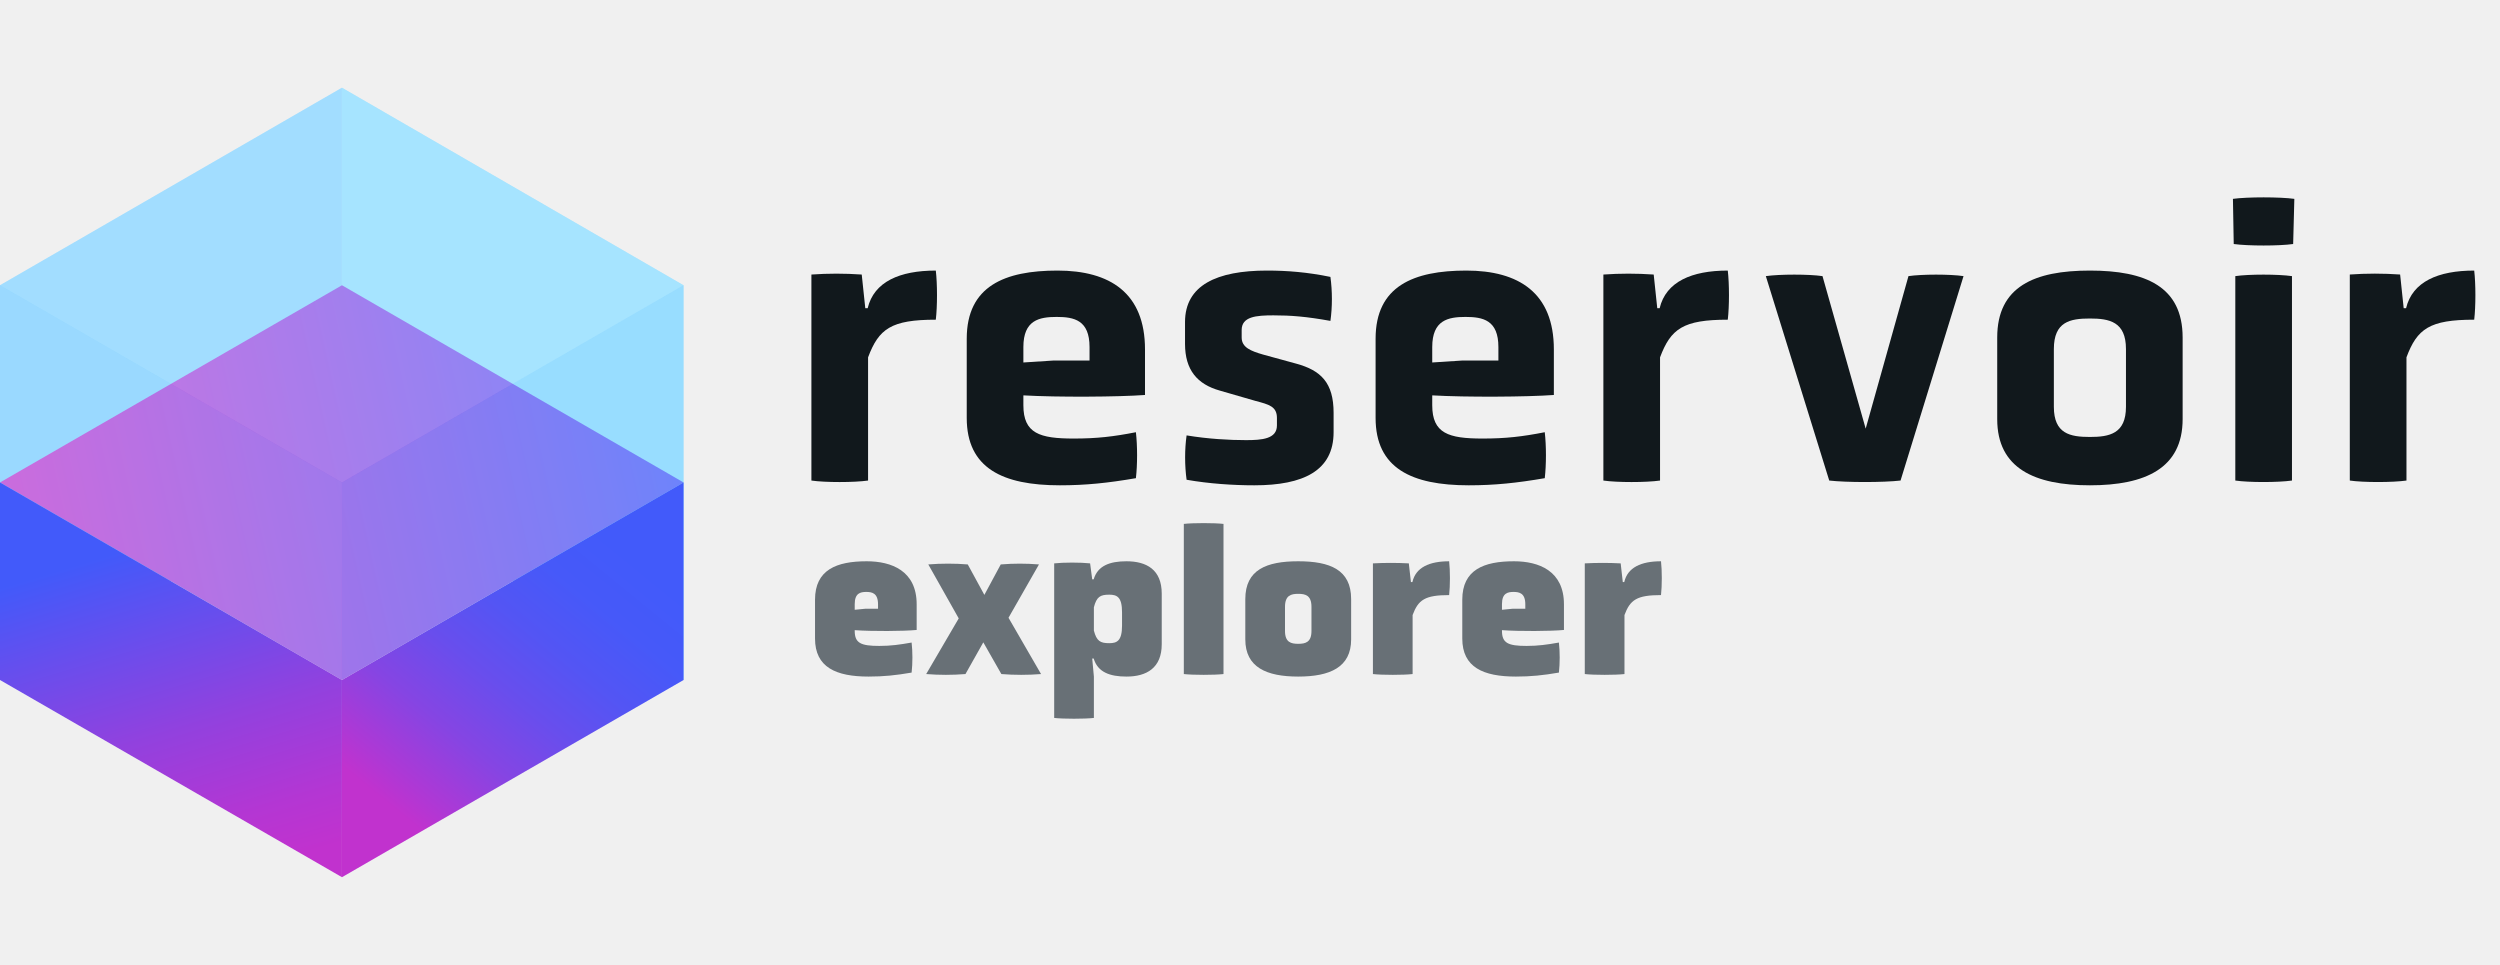
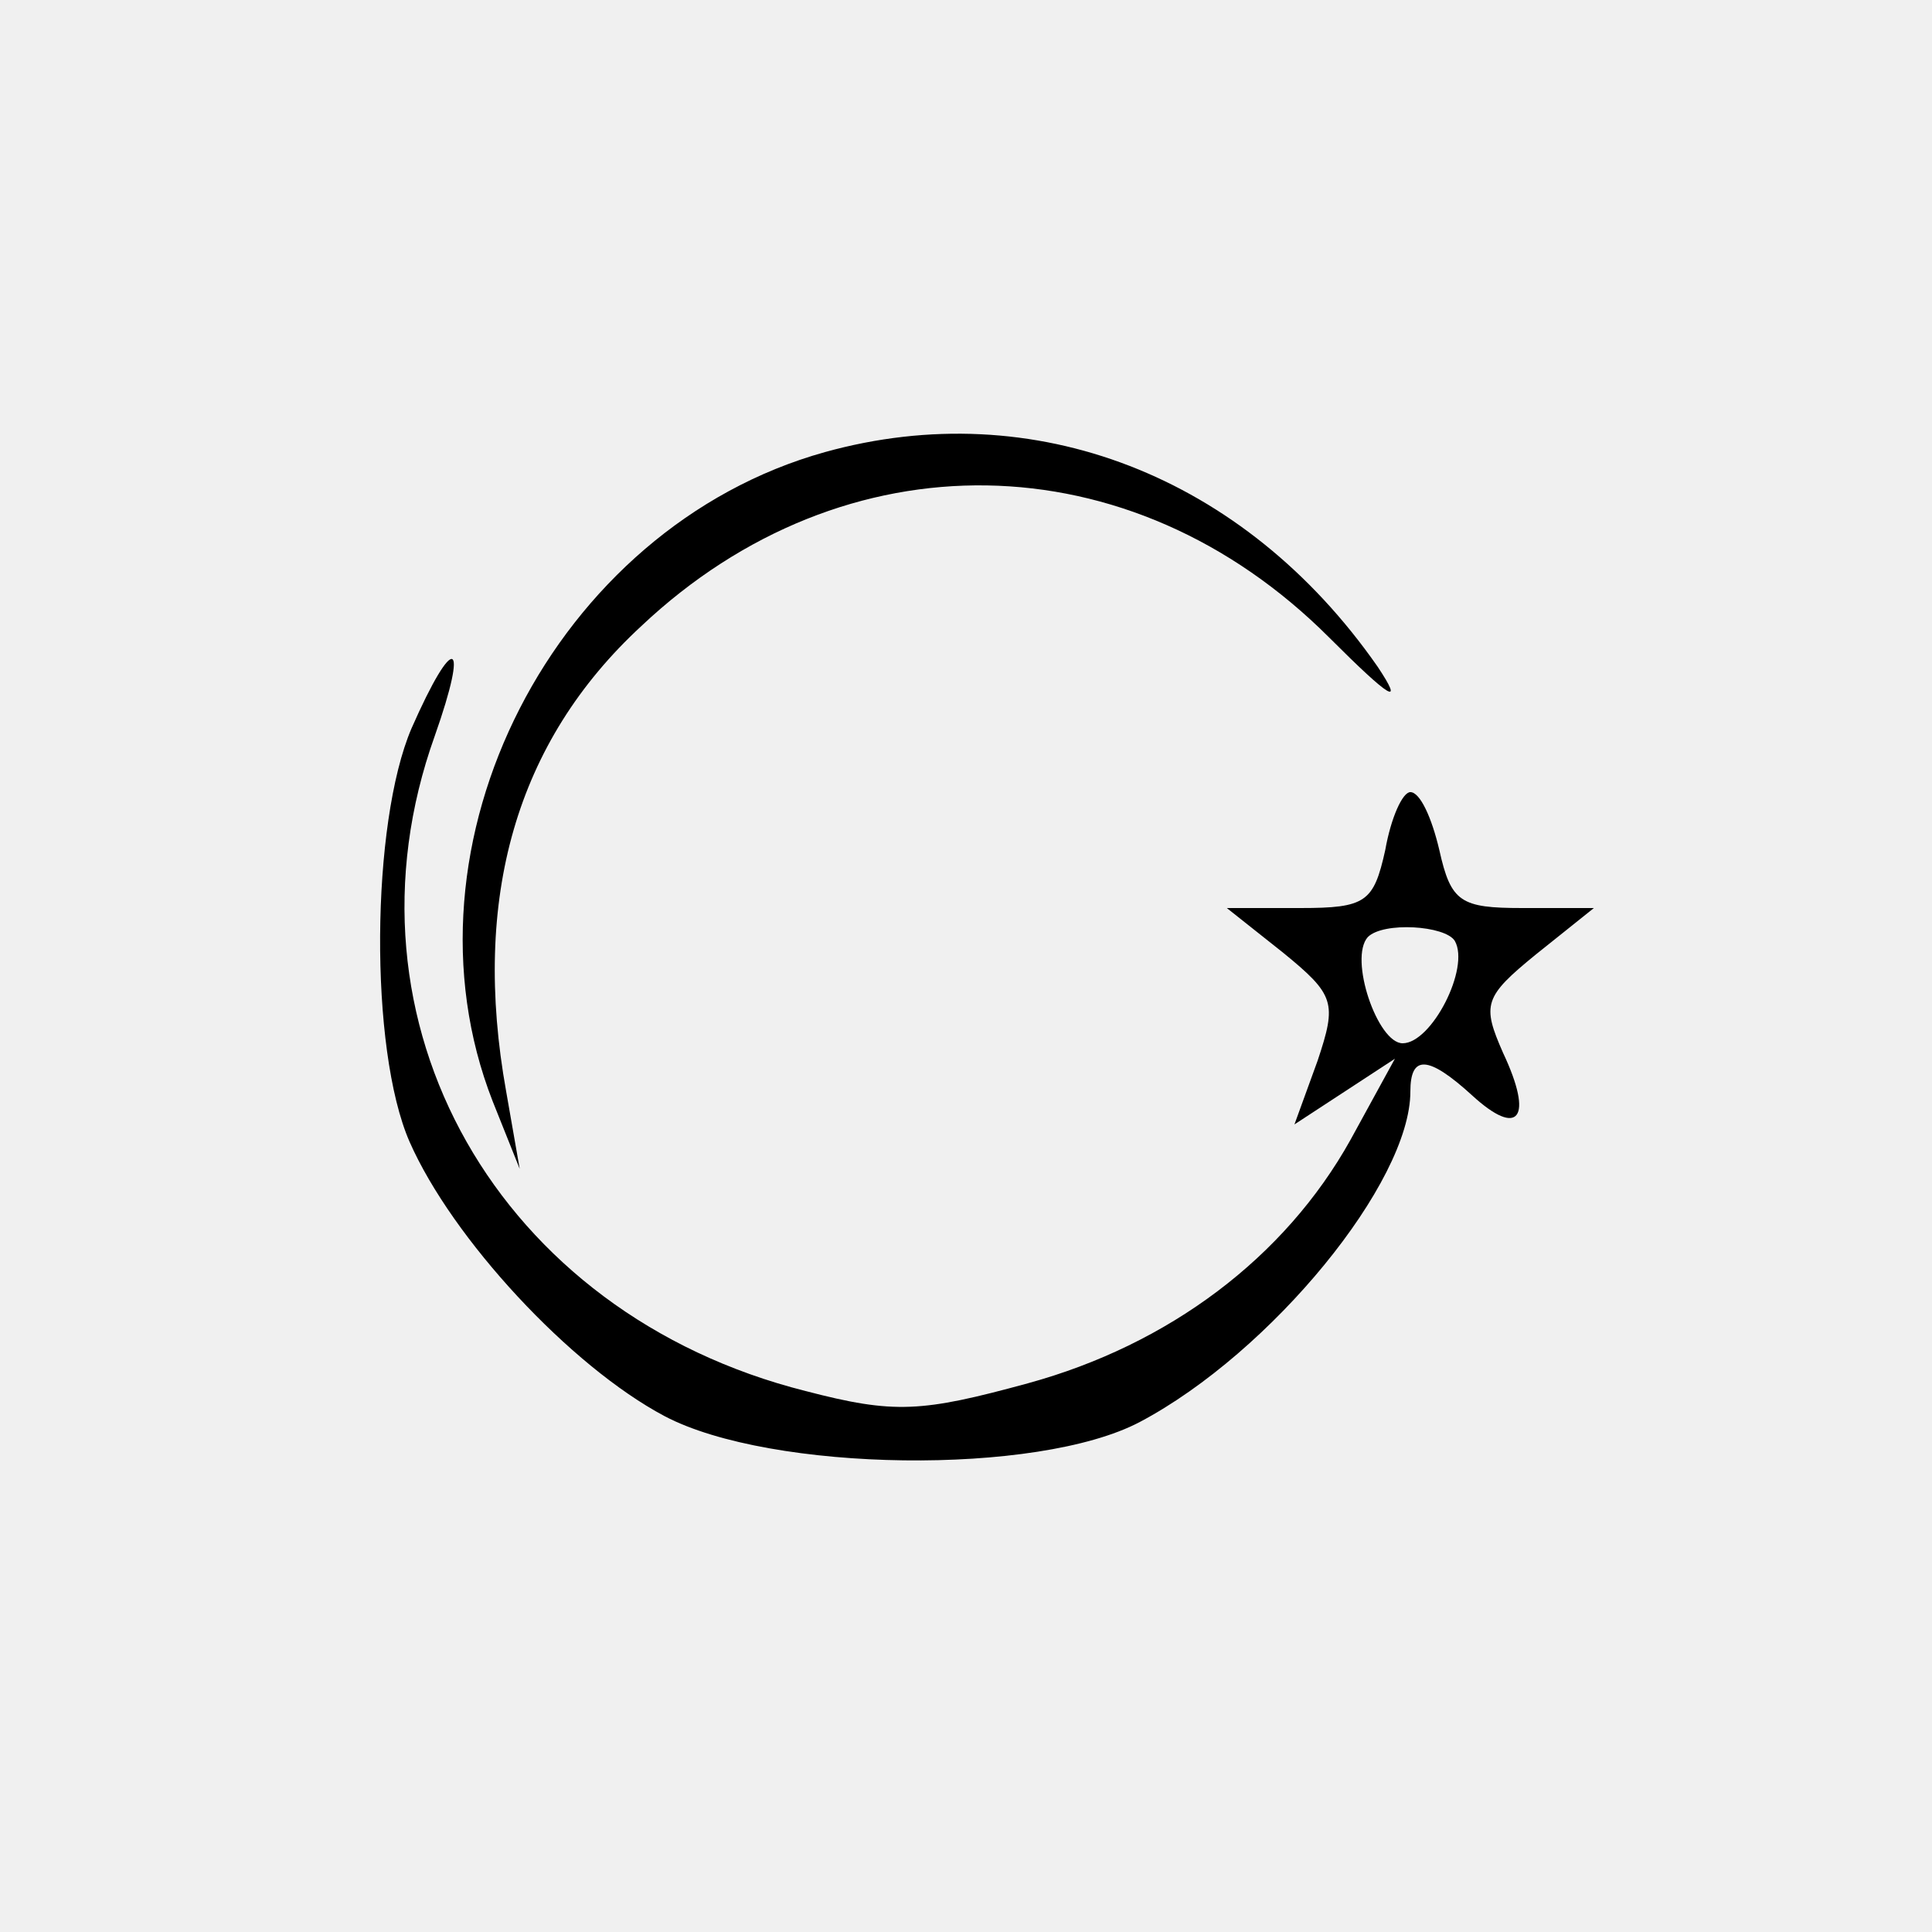
- <svg xmlns="http://www.w3.org/2000/svg" width="114" height="44" viewBox="0 0 114 44" fill="none">
-   <path d="M31.17 31.008L15.594 22V4L31.17 13.008V31.008Z" fill="#80D8FF" />
-   <path d="M0 31.008L15.593 22V4L0 13.008V31.008Z" fill="#7ACFFF" />
-   <path d="M15.593 31.008L31.17 22L15.593 13.008L0 22L15.593 31.008Z" fill="url(#paint0_linear_4965_82411)" />
-   <path opacity="0.3" d="M15.593 40L0 31.008V13.008L15.593 22V40Z" fill="#E4F0FE" />
-   <path d="M0 31.008L15.593 40V31.008L0 22V31.008Z" fill="url(#paint1_linear_4965_82411)" />
-   <path opacity="0.3" d="M15.594 40L31.17 31.008V13.008L15.594 22V40Z" fill="#D0E6FF" />
-   <path d="M31.17 31.008L15.594 40V31.008L31.17 22V31.008Z" fill="url(#paint2_linear_4965_82411)" />
-   <path opacity="0.3" d="M15.593 22L31.17 13.008L15.593 4L0 13.008L15.593 22Z" fill="white" />
-   <path d="M37 12.519C37.759 12.465 38.518 12.465 39.295 12.519L39.457 14.054H39.566C39.855 12.844 41.029 12.338 42.673 12.338C42.745 12.952 42.745 13.964 42.673 14.578C40.632 14.578 40.072 14.994 39.584 16.295V21.913C38.952 22.004 37.615 22.004 37 21.913V12.519V12.519Z" fill="#11181C" />
-   <path d="M52.212 18.011C51.002 18.101 48.22 18.119 46.666 18.029V18.481C46.666 19.763 47.407 19.998 48.96 19.998C50.026 19.998 50.785 19.908 51.797 19.709C51.869 20.323 51.869 21.191 51.797 21.805C50.532 22.022 49.52 22.13 48.328 22.13C45.727 22.13 44.083 21.353 44.083 19.059V15.445C44.083 13.043 45.817 12.338 48.22 12.338C50.604 12.338 52.212 13.35 52.212 15.933V18.011ZM49.683 15.825C49.683 14.596 48.978 14.452 48.184 14.452C47.389 14.452 46.666 14.596 46.666 15.825V16.529L48.057 16.439H49.683V15.825V15.825Z" fill="#11181C" />
-   <path d="M60.812 19.709C60.812 21.462 59.438 22.13 57.198 22.13C56.241 22.13 55.139 22.058 54.109 21.877C54.019 21.227 54.019 20.486 54.109 19.854C55.085 20.016 56.06 20.07 56.819 20.07C57.542 20.07 58.228 20.016 58.228 19.402V19.059C58.228 18.535 57.867 18.445 57.252 18.282L55.627 17.812C54.597 17.523 54.037 16.873 54.037 15.68V14.687C54.037 13.007 55.482 12.338 57.776 12.338C58.68 12.338 59.619 12.41 60.667 12.627C60.757 13.278 60.757 14 60.667 14.633C59.565 14.434 58.86 14.38 58.066 14.38C57.289 14.38 56.62 14.434 56.62 15.048V15.391C56.62 15.843 57.036 16.006 57.596 16.168L59.113 16.584C60.233 16.891 60.812 17.451 60.812 18.824V19.709V19.709Z" fill="#11181C" />
-   <path d="M70.856 18.011C69.646 18.101 66.864 18.119 65.31 18.029V18.481C65.31 19.763 66.051 19.998 67.605 19.998C68.671 19.998 69.429 19.908 70.441 19.709C70.513 20.323 70.513 21.191 70.441 21.805C69.176 22.022 68.165 22.13 66.972 22.13C64.371 22.13 62.727 21.353 62.727 19.059V15.445C62.727 13.043 64.461 12.338 66.864 12.338C69.249 12.338 70.856 13.35 70.856 15.933V18.011ZM68.327 15.825C68.327 14.596 67.623 14.452 66.828 14.452C66.033 14.452 65.31 14.596 65.31 15.825V16.529L66.701 16.439H68.327V15.825Z" fill="#11181C" />
-   <path d="M73.114 12.519C73.873 12.465 74.632 12.465 75.409 12.519L75.571 14.054H75.68C75.969 12.844 77.143 12.338 78.787 12.338C78.859 12.952 78.859 13.964 78.787 14.578C76.746 14.578 76.186 14.994 75.698 16.295V21.913C75.065 22.004 73.728 22.004 73.114 21.913V12.519V12.519Z" fill="#11181C" />
-   <path d="M80.522 12.591C81.154 12.5 82.491 12.5 83.106 12.591L85.075 19.546L87.026 12.591C87.64 12.5 88.923 12.5 89.537 12.591L86.665 21.913C85.87 22.003 84.208 22.003 83.413 21.913L80.522 12.591Z" fill="#11181C" />
-   <path d="M99.528 19.113C99.528 21.353 97.829 22.13 95.3 22.13C92.771 22.13 91.073 21.353 91.073 19.113V15.391C91.073 13.06 92.771 12.338 95.3 12.338C97.829 12.338 99.528 13.06 99.528 15.391V19.113ZM96.944 15.915C96.944 14.668 96.185 14.524 95.3 14.524C94.397 14.524 93.656 14.668 93.656 15.915V18.552C93.656 19.781 94.397 19.925 95.3 19.925C96.185 19.925 96.944 19.781 96.944 18.552V15.915Z" fill="#11181C" />
-   <path d="M104.568 11.127C103.936 11.218 102.508 11.218 101.858 11.127L101.822 9.068C102.472 8.977 103.972 8.977 104.622 9.068L104.568 11.127ZM101.93 12.591C102.544 12.5 103.881 12.5 104.514 12.591V21.913C103.881 22.003 102.544 22.003 101.93 21.913V12.591Z" fill="#11181C" />
-   <path d="M107.151 12.518C107.91 12.464 108.669 12.464 109.446 12.518L109.608 14.054H109.717C110.006 12.844 111.18 12.338 112.824 12.338C112.896 12.952 112.896 13.964 112.824 14.578C110.783 14.578 110.222 14.993 109.735 16.294V21.913C109.102 22.003 107.765 22.003 107.151 21.913V12.518V12.518Z" fill="#11181C" />
-   <path d="M41.8 27.557V28.726C41.216 28.783 39.751 28.793 38.975 28.735V28.764C38.975 29.32 39.243 29.454 40.095 29.454C40.622 29.454 41.034 29.396 41.57 29.3C41.618 29.722 41.618 30.248 41.57 30.67C40.852 30.794 40.297 30.852 39.607 30.852C38.123 30.852 37.165 30.43 37.165 29.118V27.347C37.165 25.977 38.151 25.594 39.521 25.594C40.651 25.594 41.8 26.025 41.8 27.557ZM40.038 27.759V27.557C40.038 27.05 39.77 26.992 39.502 26.992C39.233 26.992 38.975 27.05 38.975 27.548V27.806L39.454 27.759H40.038Z" fill="#687076" />
-   <path d="M45.662 30.737L44.839 29.291L44.025 30.737C43.412 30.785 42.847 30.785 42.234 30.737L43.718 28.199L42.33 25.738C42.923 25.69 43.536 25.69 44.13 25.738L44.887 27.127L45.634 25.738C46.256 25.69 46.754 25.69 47.377 25.738L45.988 28.17L47.472 30.737C46.879 30.785 46.256 30.785 45.662 30.737Z" fill="#687076" />
-   <path d="M48.071 32.738V25.69C48.493 25.642 49.288 25.642 49.709 25.69L49.805 26.418H49.872C50.054 25.795 50.609 25.594 51.366 25.594C52.285 25.594 52.975 25.977 52.975 27.069V29.377C52.975 30.459 52.285 30.852 51.366 30.852C50.609 30.852 50.054 30.651 49.872 30.028H49.805L49.881 30.852V32.738C49.46 32.786 48.493 32.786 48.071 32.738ZM51.165 28.525V27.921C51.165 27.222 50.935 27.117 50.581 27.117C50.169 27.117 50.006 27.213 49.881 27.692V28.755C50.006 29.233 50.169 29.329 50.581 29.329C50.935 29.329 51.165 29.224 51.165 28.525Z" fill="#687076" />
-   <path d="M53.982 30.737V23.89C54.403 23.842 55.371 23.842 55.792 23.89V30.737C55.371 30.785 54.403 30.785 53.982 30.737Z" fill="#687076" />
-   <path d="M61.612 27.318V29.157C61.612 30.43 60.645 30.852 59.199 30.852C57.753 30.852 56.786 30.43 56.786 29.157V27.318C56.786 25.977 57.753 25.594 59.199 25.594C60.645 25.594 61.612 25.977 61.612 27.318ZM59.803 28.774V27.672C59.803 27.146 59.525 27.079 59.199 27.079C58.874 27.079 58.596 27.146 58.596 27.672V28.774C58.596 29.291 58.874 29.358 59.199 29.358C59.525 29.358 59.803 29.291 59.803 28.774Z" fill="#687076" />
-   <path d="M62.605 30.737V25.69C63.151 25.661 63.697 25.661 64.242 25.69L64.338 26.542H64.405C64.558 25.872 65.181 25.594 66.081 25.594C66.129 26.016 66.129 26.715 66.081 27.136C64.97 27.136 64.673 27.356 64.415 28.046V30.737C63.993 30.785 63.026 30.785 62.605 30.737Z" fill="#687076" />
-   <path d="M71.316 27.557V28.726C70.731 28.783 69.266 28.793 68.49 28.735V28.764C68.49 29.32 68.759 29.454 69.611 29.454C70.138 29.454 70.549 29.396 71.086 29.3C71.134 29.722 71.134 30.248 71.086 30.67C70.368 30.794 69.812 30.852 69.123 30.852C67.638 30.852 66.68 30.43 66.68 29.118V27.347C66.68 25.977 67.667 25.594 69.036 25.594C70.166 25.594 71.316 26.025 71.316 27.557ZM69.554 27.759V27.557C69.554 27.05 69.285 26.992 69.017 26.992C68.749 26.992 68.49 27.05 68.49 27.548V27.806L68.969 27.759H69.554Z" fill="#687076" />
-   <path d="M72.266 30.737V25.69C72.811 25.661 73.357 25.661 73.903 25.69L73.999 26.542H74.066C74.219 25.872 74.842 25.594 75.742 25.594C75.79 26.016 75.79 26.715 75.742 27.136C74.631 27.136 74.334 27.356 74.076 28.046V30.737C73.654 30.785 72.687 30.785 72.266 30.737Z" fill="#687076" />
-   <defs>
-     <linearGradient id="paint0_linear_4965_82411" x1="0.583" y1="25.361" x2="31.008" y2="18.56" gradientUnits="userSpaceOnUse">
-       <stop stop-color="#C132CE" />
-       <stop offset="1" stop-color="#425AFA" />
-     </linearGradient>
-     <linearGradient id="paint1_linear_4965_82411" x1="5.993" y1="25.016" x2="10.481" y2="39.944" gradientUnits="userSpaceOnUse">
-       <stop stop-color="#425AFA" />
-       <stop offset="0.16" stop-color="#5A52F2" />
-       <stop offset="0.55" stop-color="#9241DE" />
-       <stop offset="0.84" stop-color="#B436D3" />
-       <stop offset="1" stop-color="#C132CE" />
-     </linearGradient>
-     <linearGradient id="paint2_linear_4965_82411" x1="18.349" y1="37.182" x2="28.29" y2="24.985" gradientUnits="userSpaceOnUse">
-       <stop stop-color="#C132CE" />
-       <stop offset="0.1" stop-color="#AB39D6" />
-       <stop offset="0.28" stop-color="#8545E3" />
-       <stop offset="0.47" stop-color="#684EED" />
-       <stop offset="0.65" stop-color="#5355F4" />
-       <stop offset="0.83" stop-color="#4659F9" />
-       <stop offset="1" stop-color="#425AFA" />
-     </linearGradient>
-   </defs>
+ <svg xmlns="http://www.w3.org/2000/svg" version="1.0" width="100pt" height="100pt" viewBox="0 0 100 100" preserveAspectRatio="xMidYMid meet">
+   <g transform="translate(0,100) scale(0.1,-0.1)" fill="#000000" stroke="none">
+     <path d="M427 766 c-140 -39 -224 -203 -172 -336 l14 -35 -7 40 c-18 100 5 181 70 241 105 99 253 97 356 -6 32 -32 39 -36 25 -15 -69 99 -178 141 -286 111z" />
+     <path d="M213 623 c-21 -49 -22 -166 -1 -214 22 -50 83 -116 132 -142 55 -29 193 -31 246 -3 68 36 140 124 140 171 0 19 9 19 32 -2 24 -22 32 -12 16 22 -11 25 -10 29 17 51 l30 24 -37 0 c-32 0 -37 3 -43 30 -4 17 -10 30 -15 30 -4 0 -10 -13 -13 -30 -6 -27 -10 -30 -44 -30 l-38 0 29 -23 c27 -22 28 -26 18 -56 l-12 -33 26 17 26 17 -23 -42 c-34 -61 -94 -106 -167 -126 -55 -15 -69 -16 -115 -4 -159 40 -245 191 -192 339 18 51 10 54 -12 4z m540 -110 c8 -14 -12 -53 -27 -53 -13 0 -28 44 -18 55 8 8 40 6 45 -2z" />
+   </g>
</svg>
